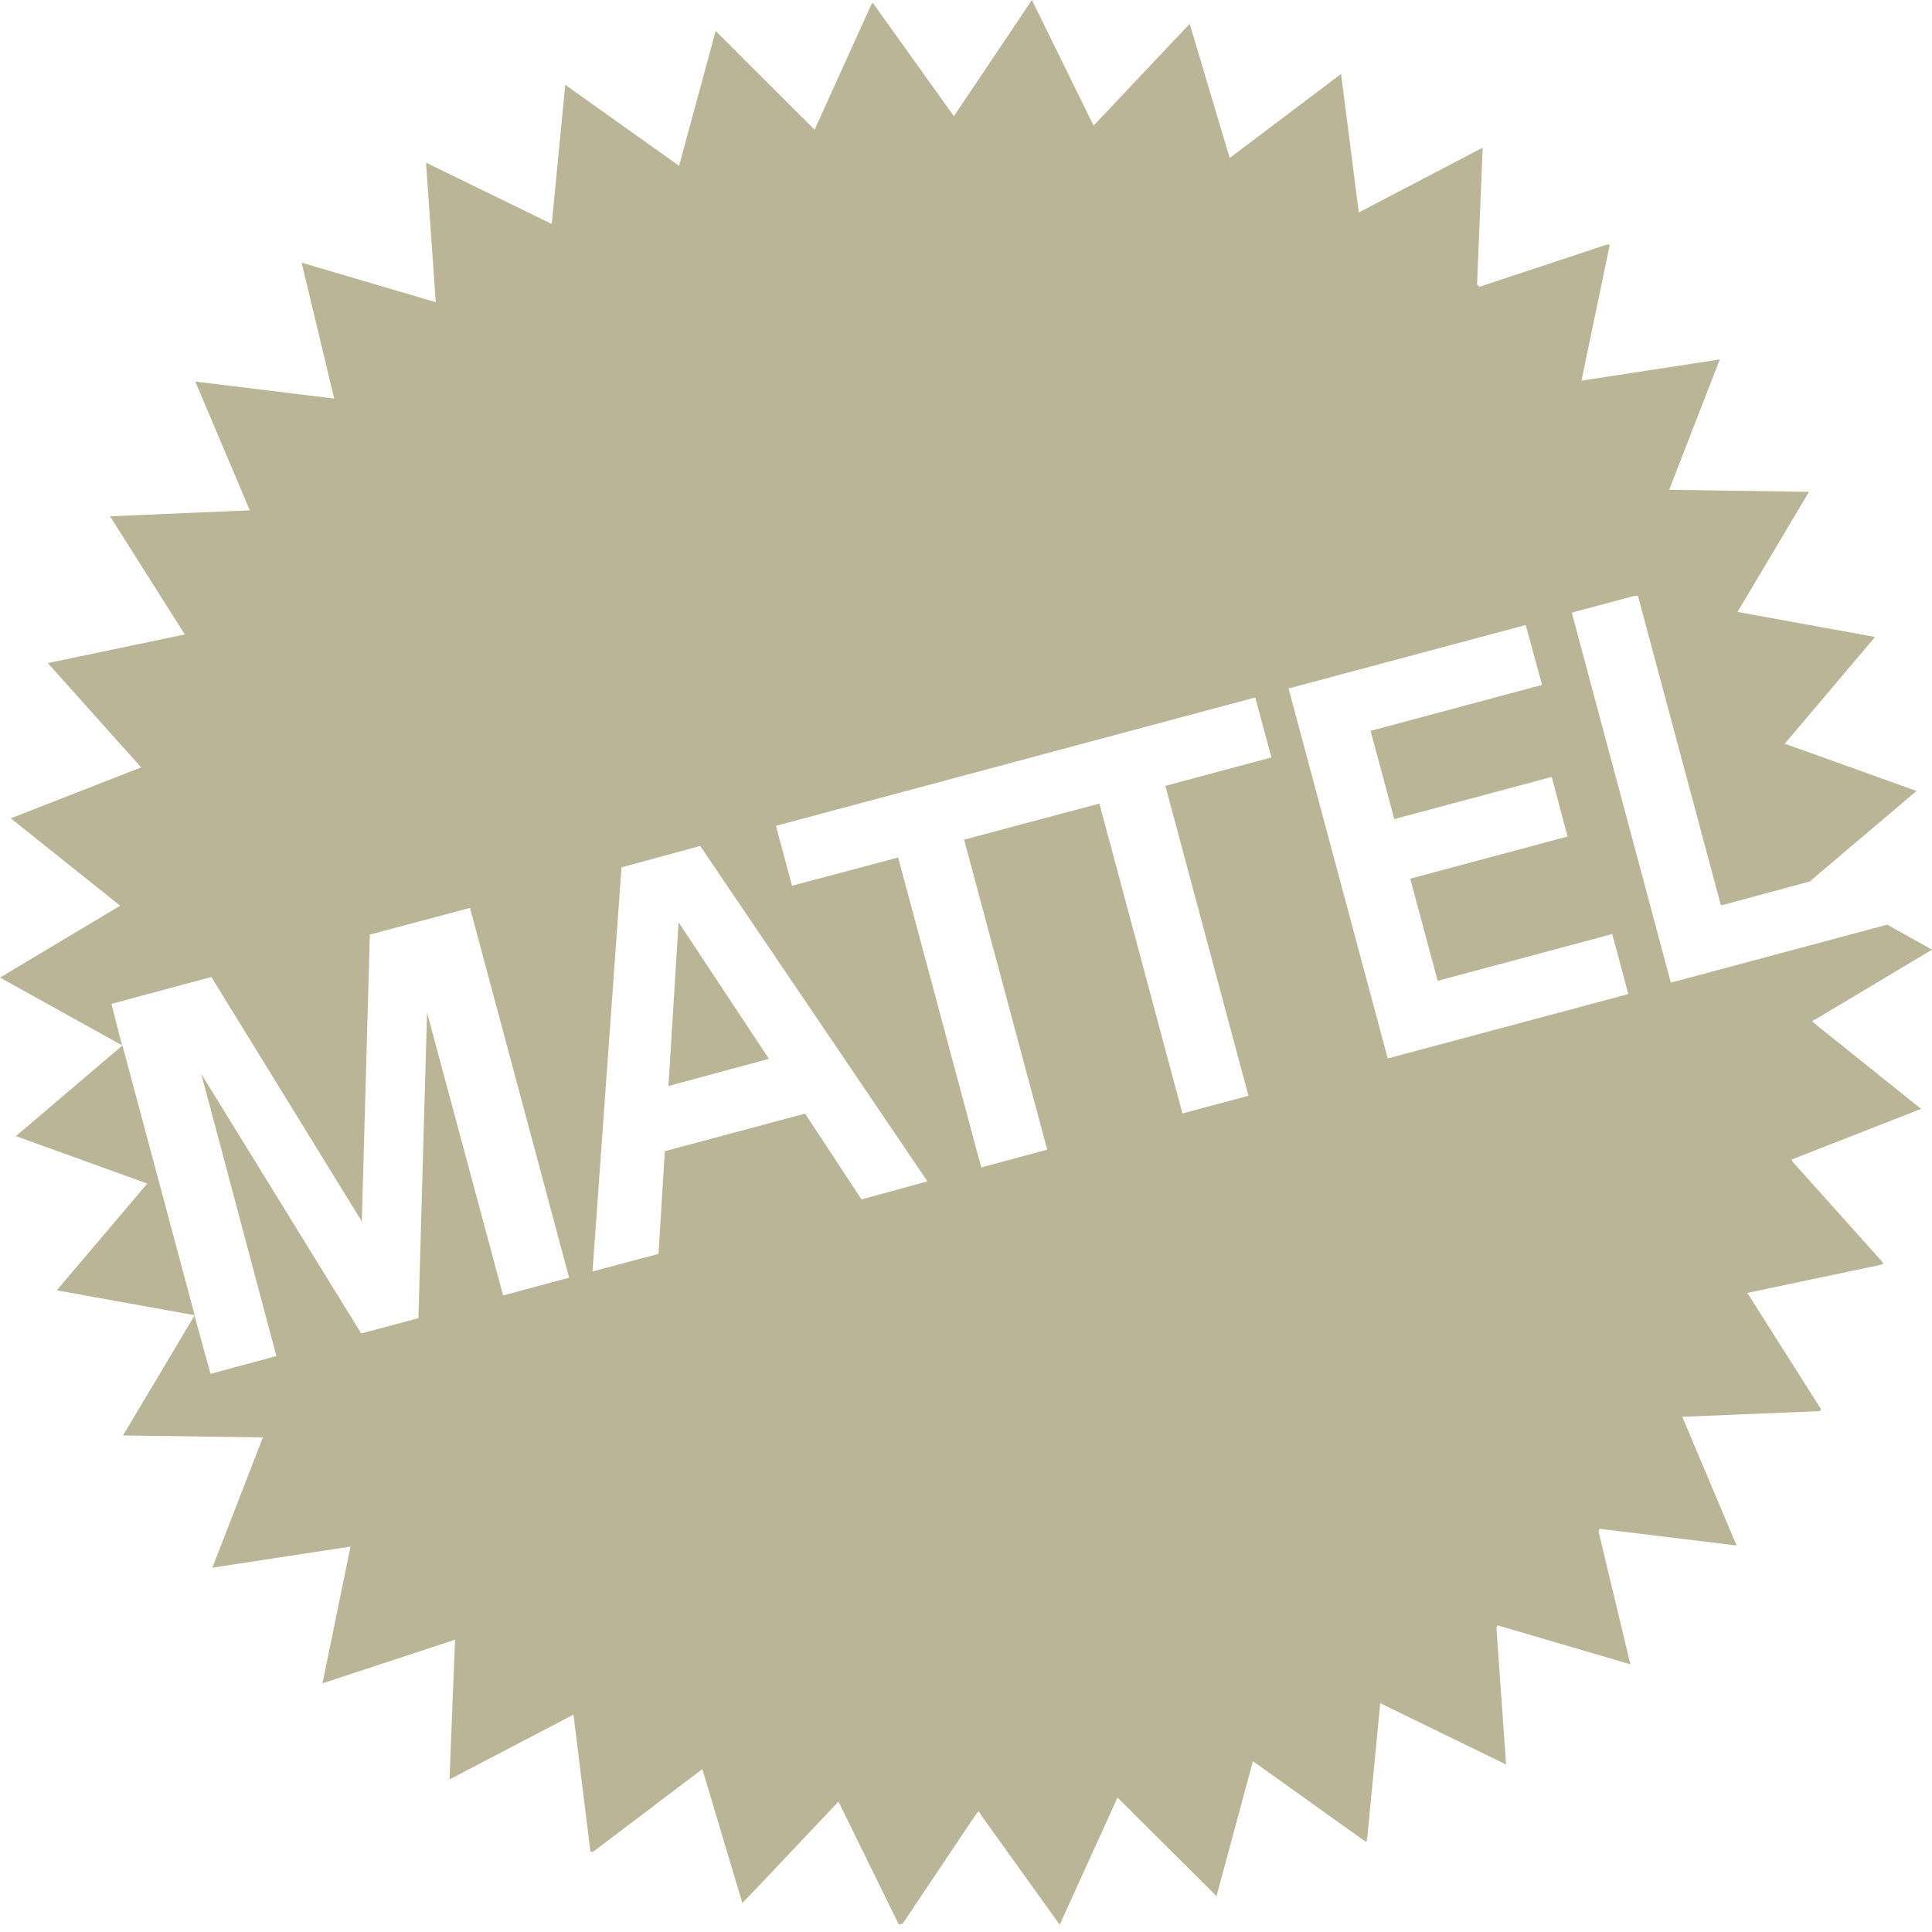
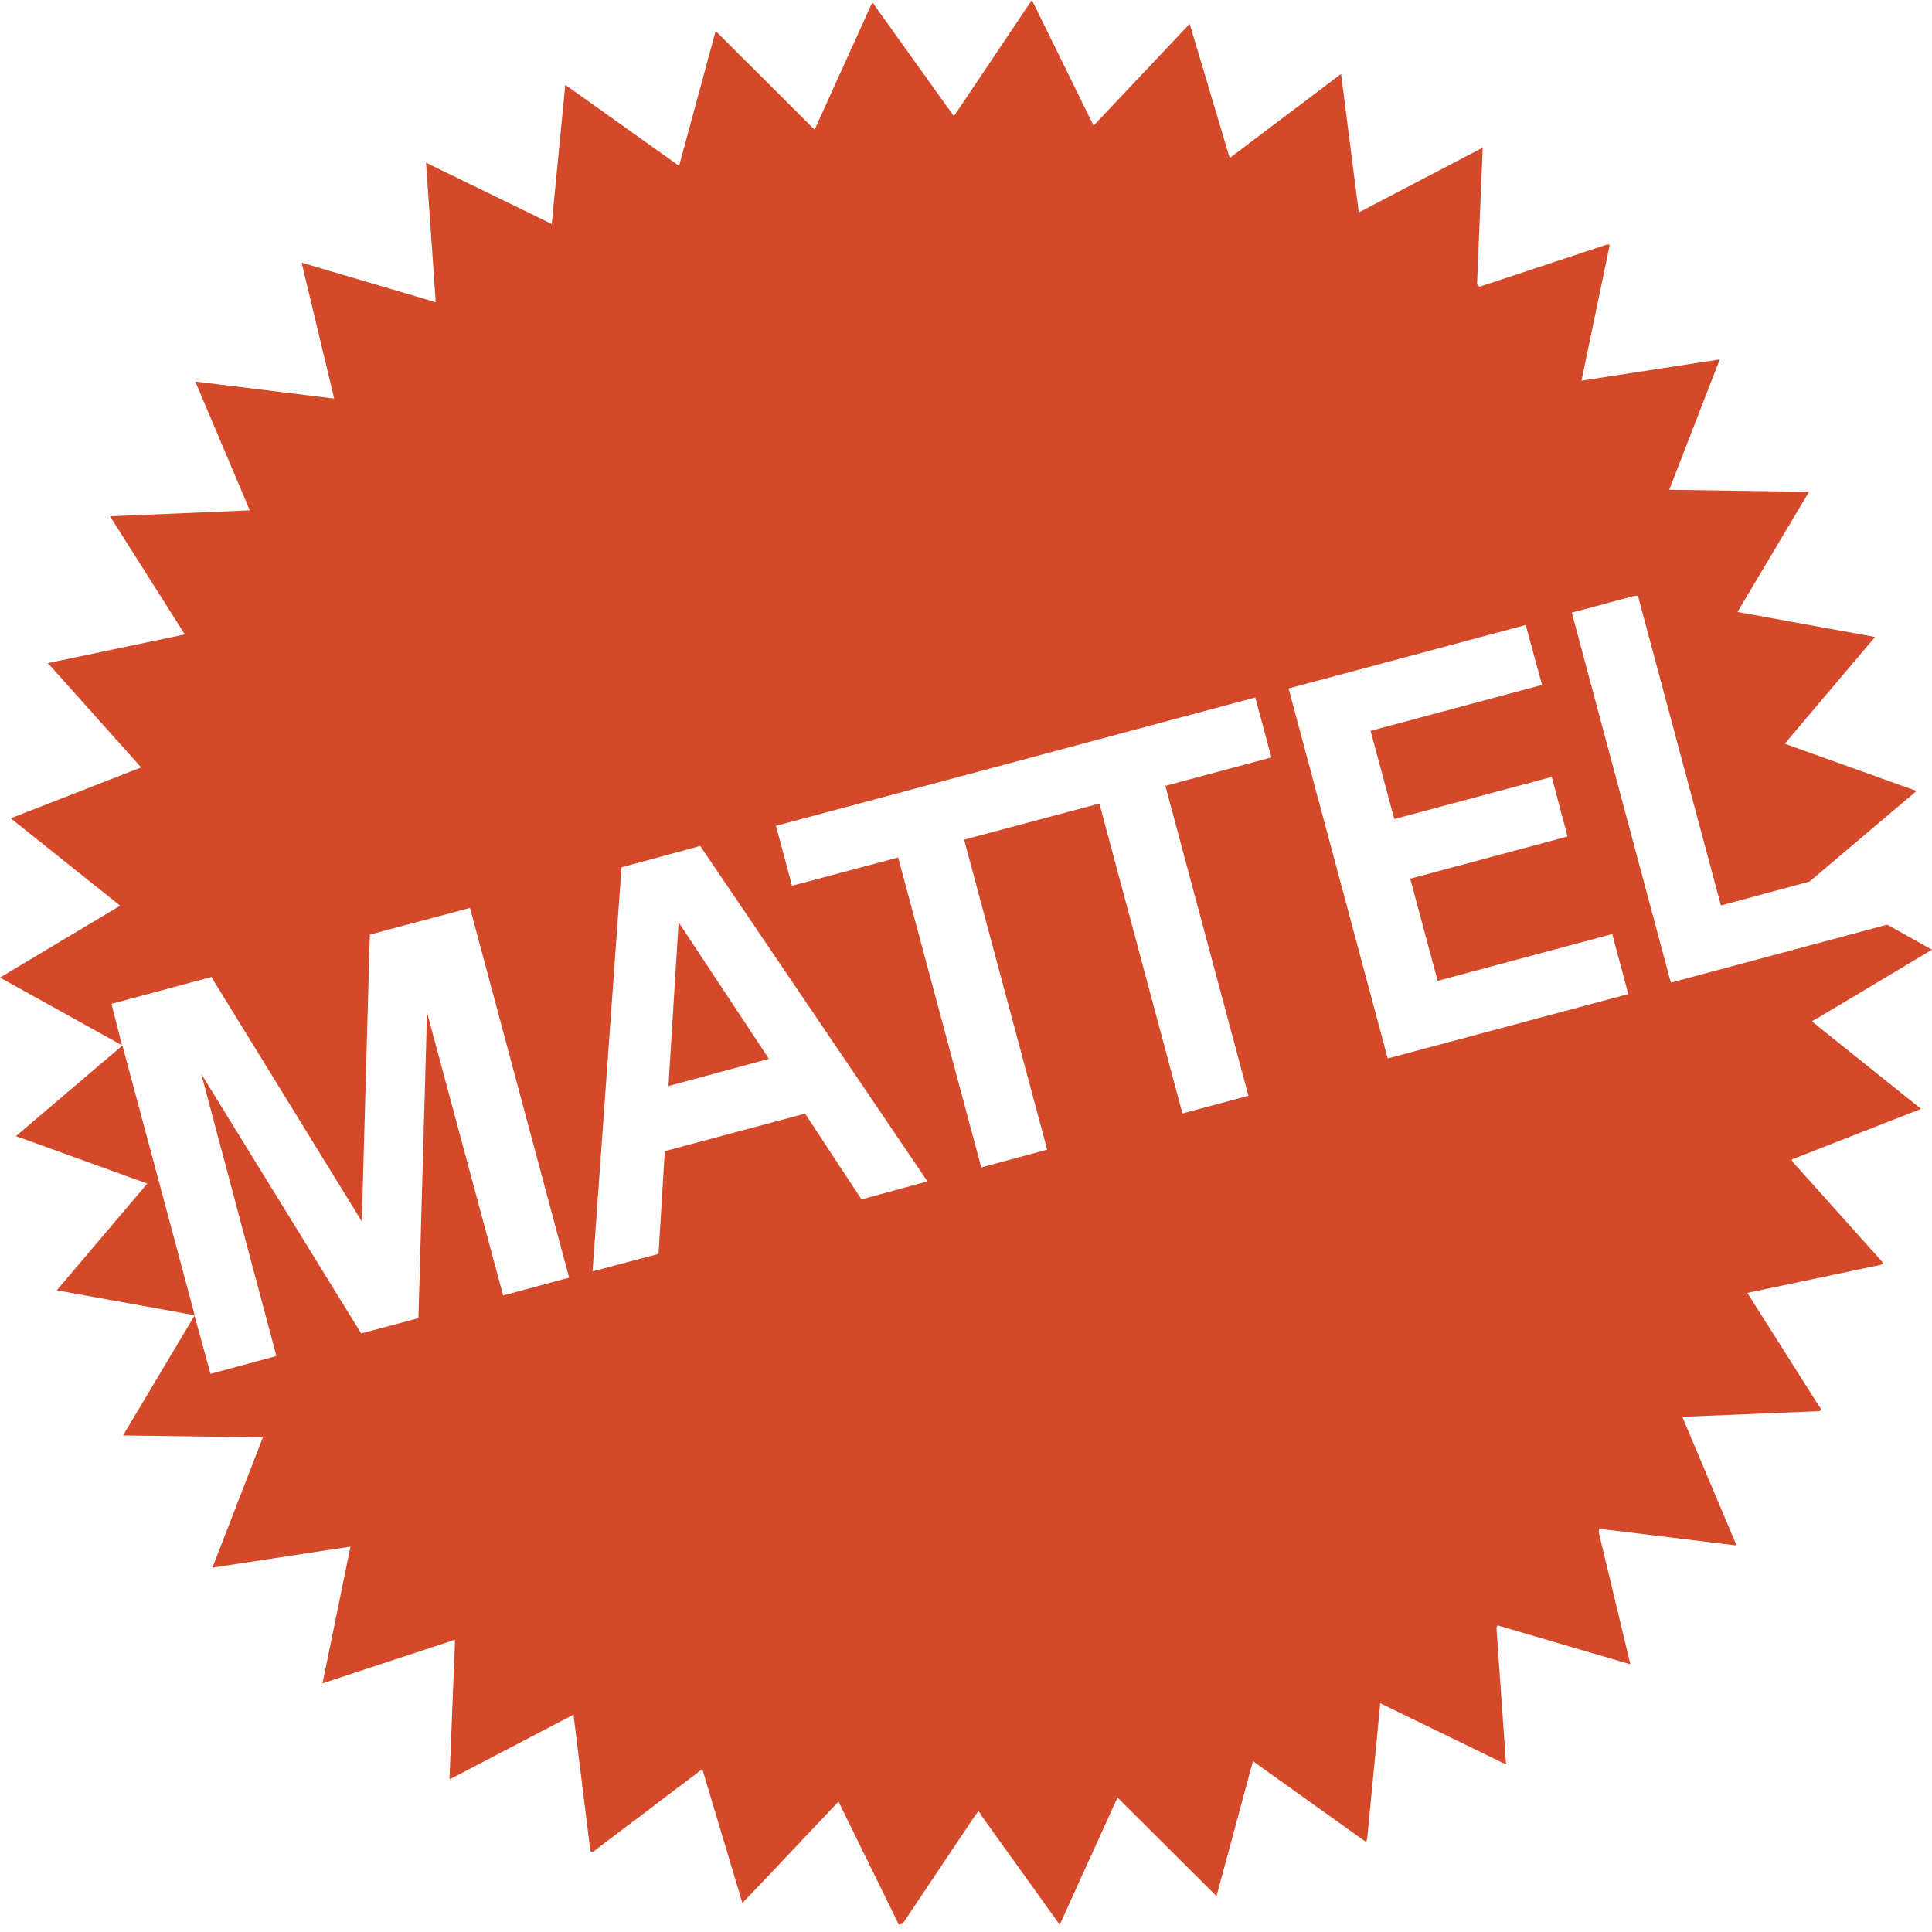
<svg xmlns="http://www.w3.org/2000/svg" width="99" height="99" viewBox="0 0 99 99" fill="none">
-   <g fill="#BBB598">
+   <g fill="#D5492B">
    <path d="M16.526 86.258L17.96 79.251L10.883 80.331L13.47 73.656L6.304 73.555L9.967 67.413L10.787 70.399L14.162 69.487L10.313 55.029L18.508 68.329L21.441 67.547L21.882 51.884L25.781 66.382L29.163 65.47L24.084 46.525L18.952 47.889L18.54 62.589L10.832 50.064L5.711 51.439L6.252 53.564L0 50.092L6.158 46.41L0.552 41.932L7.232 39.323L2.452 33.979L9.47 32.51L5.639 26.456L12.799 26.15L10.008 19.552L17.124 20.424L15.457 13.459L22.328 15.486L21.83 8.336L28.273 11.477L28.965 4.346L34.798 8.499L36.671 1.586L41.742 6.647L44.635 0.263C44.687 0.134 44.754 0.134 44.808 0.265L48.88 5.954L52.876 0L56.038 6.437L60.962 1.221L63.012 8.096L68.72 3.789L69.627 10.887L75.977 7.566L75.688 14.572C75.728 14.617 75.809 14.699 75.815 14.694L82.338 12.534C82.369 12.523 82.491 12.528 82.484 12.561L82.447 12.74L81.039 19.506L88.126 18.418L85.533 25.098L92.696 25.203L89.033 31.357L96.082 32.64L91.455 38.109L98.207 40.531L92.728 45.173L88.184 46.398L83.979 30.709C83.96 30.64 83.947 30.525 83.914 30.524C83.865 30.523 83.742 30.535 83.666 30.556L80.542 31.393L85.618 50.353L96.705 47.382L99 48.665L95.04 51.032L93.071 52.207C93.031 52.231 92.832 52.313 92.864 52.341L93.083 52.528L98.441 56.821L92.061 59.318L91.823 59.411C91.775 59.429 91.913 59.599 91.946 59.631L96.429 64.633L96.51 64.753L96.355 64.816L89.537 66.252L91.911 69.999L93.212 72.052L93.318 72.195L93.238 72.311L86.205 72.601L88.987 79.194L82.329 78.383L81.956 78.337L81.915 78.485L83.544 85.283L76.967 83.354L76.764 83.294C76.717 83.28 76.682 83.375 76.684 83.455L77.175 90.416L70.727 87.277L70.065 94.141C70.062 94.181 70.025 94.401 69.987 94.375L69.743 94.206L64.203 90.247L62.336 97.164L57.263 92.11L54.302 98.627L50.302 93.053C50.286 93.02 50.16 92.781 50.125 92.827L49.955 93.05L46.258 98.57L46.059 98.622L42.966 92.318L39.084 96.424L38.04 97.513L35.99 90.654L33.557 92.489L33.452 92.577L33.349 92.655L30.363 94.906L30.252 94.861L29.386 87.862L23.033 91.183L23.317 84.022L16.527 86.258L16.526 86.258ZM80.324 42.865L79.514 39.811L71.446 41.971L70.233 37.451L79.018 35.097L78.182 32.026L66.029 35.279L71.11 54.238L83.437 50.939L82.615 47.862L73.668 50.261L72.264 45.026L80.325 42.865L80.324 42.865ZM56.336 41.177L60.591 57.056L63.973 56.15L59.716 40.269L65.151 38.812L64.32 35.74L39.762 42.318L40.585 45.388L46.023 43.94L50.282 59.823L53.66 58.91L49.404 43.026L56.336 41.177H56.336ZM34.066 58.989L41.254 57.064L44.146 61.462L47.524 60.536L35.88 43.35L31.848 44.444L30.362 65.15L33.744 64.252L34.066 58.989H34.066Z" />
    <path d="M2.909 66.119L7.547 60.648L0.814 58.218L6.274 53.572L9.977 67.395L2.909 66.119Z" />
    <path d="M39.401 54.257L34.253 55.65L34.772 47.258L39.401 54.257Z" />
  </g>
</svg>
